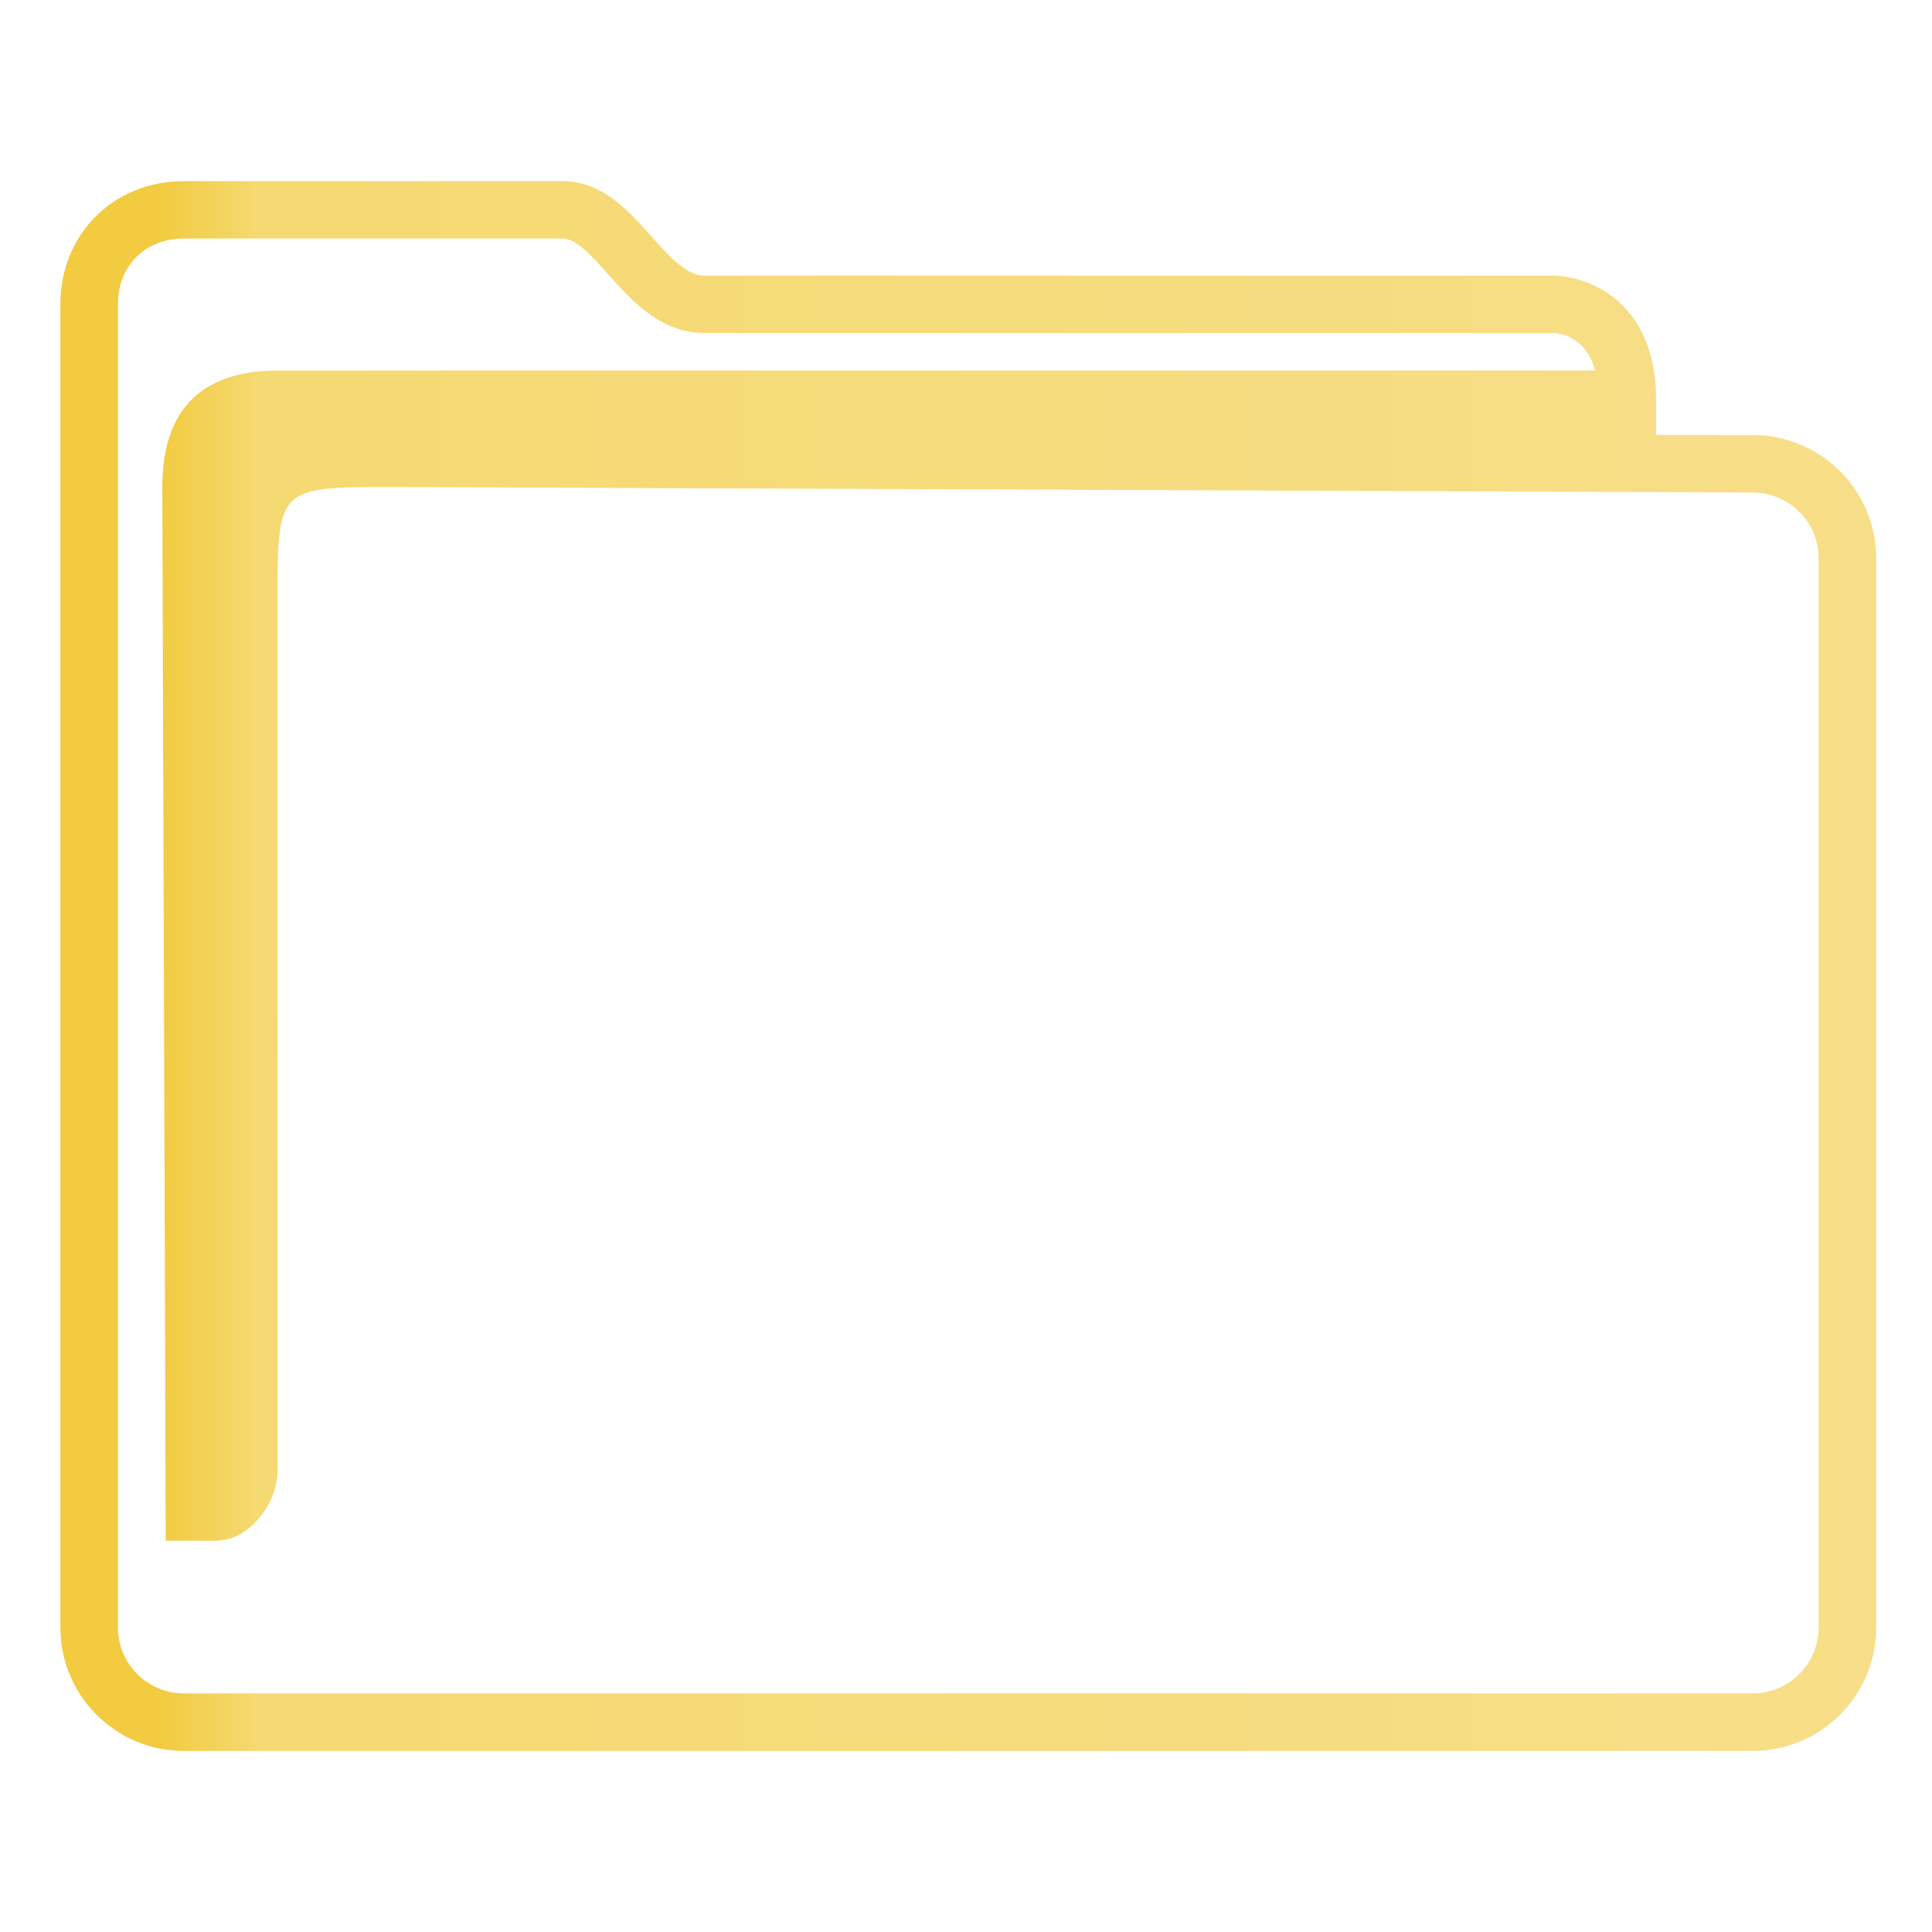
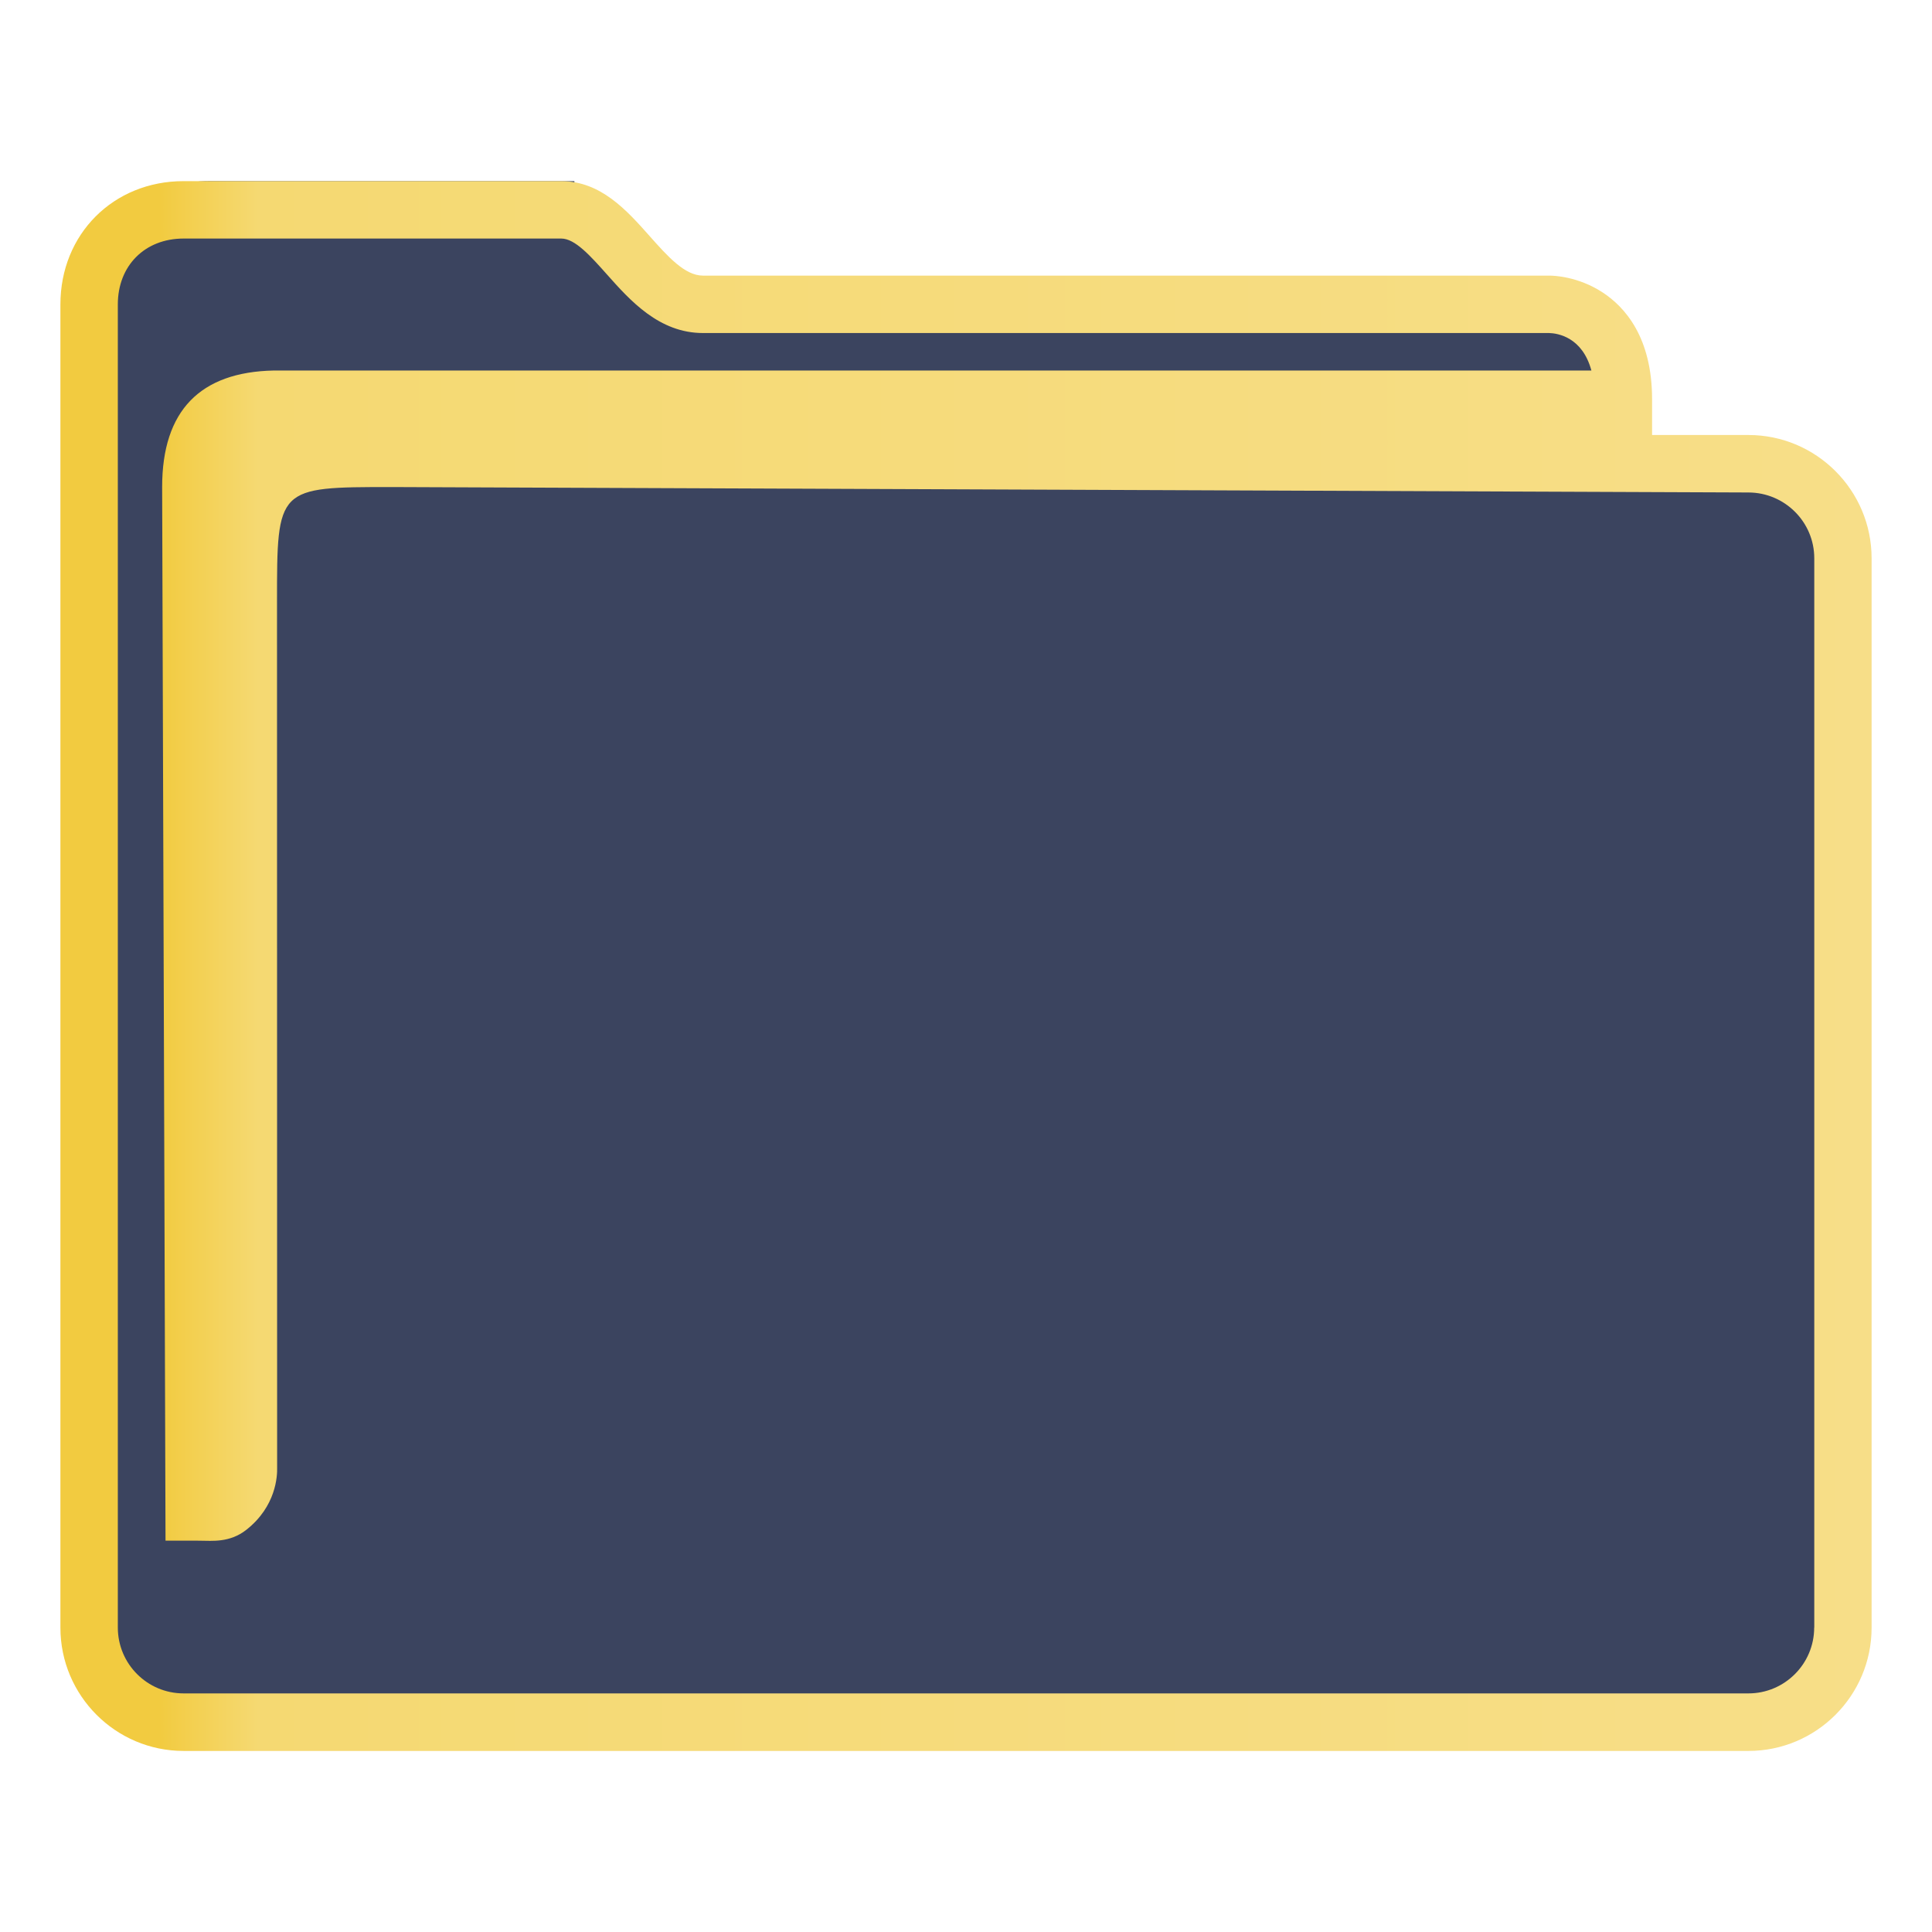
<svg xmlns="http://www.w3.org/2000/svg" xmlns:xlink="http://www.w3.org/1999/xlink" width="32" version="1.1" height="32" viewBox="0 0 32 32" id="svg15">
  <defs id="defs5455">
    <linearGradient id="linearGradient4172-8">
      <stop style="stop-color:#f2cb40" id="stop4174-3" />
      <stop offset="1" style="stop-color:#f5d76e" id="stop4176-9" />
    </linearGradient>
-     <linearGradient xlink:href="#linearGradient991" id="linearGradient1482" x1="386.571" y1="516.398" x2="446.621" y2="516.398" gradientUnits="userSpaceOnUse" gradientTransform="matrix(0.5008323,0,0,0.5,191.964,273.599)" />
    <linearGradient id="linearGradient991">
      <stop style="stop-color:#f2cb40;stop-opacity:1" offset="0" id="stop987" />
      <stop style="stop-color:#f2cb40;stop-opacity:1" offset="0.031" id="stop1929" />
      <stop style="stop-color:#f2cb40;stop-opacity:1" offset="0.055" id="stop1263" />
      <stop style="stop-color:#f5d972;stop-opacity:1" offset="0.109" id="stop1027" />
      <stop style="stop-color:#f7de88;stop-opacity:1" offset="1" id="stop989" />
    </linearGradient>
+     <linearGradient xlink:href="#linearGradient991" id="linearGradient1278" gradientUnits="userSpaceOnUse" gradientTransform="matrix(0.4995833,0,0,0.5,192.4468,273.599)" x1="386.571" y1="516.398" x2="446.621" y2="516.398" />
  </defs>
  <g id="layer1" transform="translate(-384.5714,-515.798)">
-     <path d="m 413.601,523.003 h -1.6 v -0.591 c 0,-1.026 -0.45,-1.531 -0.828,-1.775 -0.405,-0.261 -0.803,-0.274 -0.878,-0.274 h -14.054 c -0.301,0 -0.584,-0.317 -0.883,-0.653 -0.381,-0.428 -0.813,-0.912 -1.469,-0.912 H 387.617 c -1.166,0 -2.046,0.878 -2.046,2.042 v 21.917 c 0,1.126 0.918,2.042 2.046,2.042 h 25.984 c 1.128,0 2.046,-0.916 2.046,-2.042 v -17.712 c 0,-1.126 -0.918,-2.042 -2.046,-2.042 z m 1.092,19.753 c 0,0.601 -0.49,1.09 -1.092,1.09 H 387.617 c -0.602,0 -1.092,-0.489 -1.092,-1.09 v -21.917 c 0,-0.641 0.449,-1.09 1.092,-1.09 h 6.272 c 0.228,0 0.485,0.288 0.756,0.593 0.386,0.433 0.867,0.972 1.596,0.972 h 14.049 c 0.144,0.004 0.552,0.067 0.702,0.621 h -21.881 c -1.216,0.025 -1.851,0.66 -1.851,1.929 l 0.056,17.452 h 0.58 c 0,0 -0.12,0.001 4.9e-4,0.001 0.188,0 0.484,0.037 0.76,-0.179 0.497,-0.389 0.518,-0.893 0.513,-1.031 l -0.002,-14.338 c 0,-1.904 0,-1.904 1.907,-1.904 l 22.527,0.09 c 0.602,0.002 1.092,0.489 1.092,1.09 v 17.712 z" id="path2-3-3" style="fill:url(#linearGradient1482);fill-opacity:1;stroke-width:0.318" />
+     <path id="fill" d="m 386.07,520.298 v 22.5 c 0.054,0.756 0.499,1.5 1.948,1.5 h 24.85 c 1.631,0 2.187,-0.25 2.129,-2 v -18 c -0.499,-1 -3.99,0 -3.99,-3 -5.985,-0.5 -16.958,0.5 -16.922,-2.5 h -6.022 c -0.996,0 -1.994,0.5 -1.994,1.5 z" style="color:#1e92ff;fill:#3b445f;fill-opacity:1;fill-rule:nonzero;stroke:none;stroke-width:5.249" class="ColorScheme-ButtonFocus" />
+     <path d="m 413.531,523.003 h -1.596 v -0.591 c 0,-1.026 -0.449,-1.531 -0.826,-1.775 -0.404,-0.261 -0.801,-0.274 -0.876,-0.274 h -14.019 c -0.3,0 -0.582,-0.317 -0.881,-0.653 -0.38,-0.428 -0.811,-0.912 -1.465,-0.912 h -6.256 c -1.163,0 -2.04,0.878 -2.04,2.042 v 21.917 c 0,1.126 0.915,2.042 2.04,2.042 h 25.919 c 1.125,0 2.04,-0.916 2.04,-2.042 v -17.712 c 0,-1.126 -0.915,-2.042 -2.04,-2.042 z m 1.089,19.753 c 0,0.601 -0.489,1.09 -1.089,1.09 H 387.612 c -0.601,0 -1.089,-0.489 -1.089,-1.09 v -21.917 c 0,-0.641 0.448,-1.09 1.089,-1.09 h 6.256 c 0.227,0 0.483,0.288 0.755,0.593 0.385,0.433 0.865,0.972 1.592,0.972 h 14.014 c 0.144,0.004 0.551,0.067 0.701,0.621 h -21.826 c -1.213,0.025 -1.847,0.66 -1.847,1.929 l 0.056,17.452 h 0.578 c 0,0 -0.12,0.001 4.9e-4,0.001 0.187,0 0.482,0.037 0.758,-0.179 0.496,-0.389 0.516,-0.893 0.512,-1.031 l -0.002,-14.338 c 0,-1.904 0,-1.904 1.902,-1.904 l 22.471,0.09 c 0.601,0.002 1.089,0.489 1.089,1.09 v 17.712 z" id="path2-3-3-7" style="fill:url(#linearGradient1278);fill-opacity:1;stroke-width:0.317" />
  </g>
</svg>
